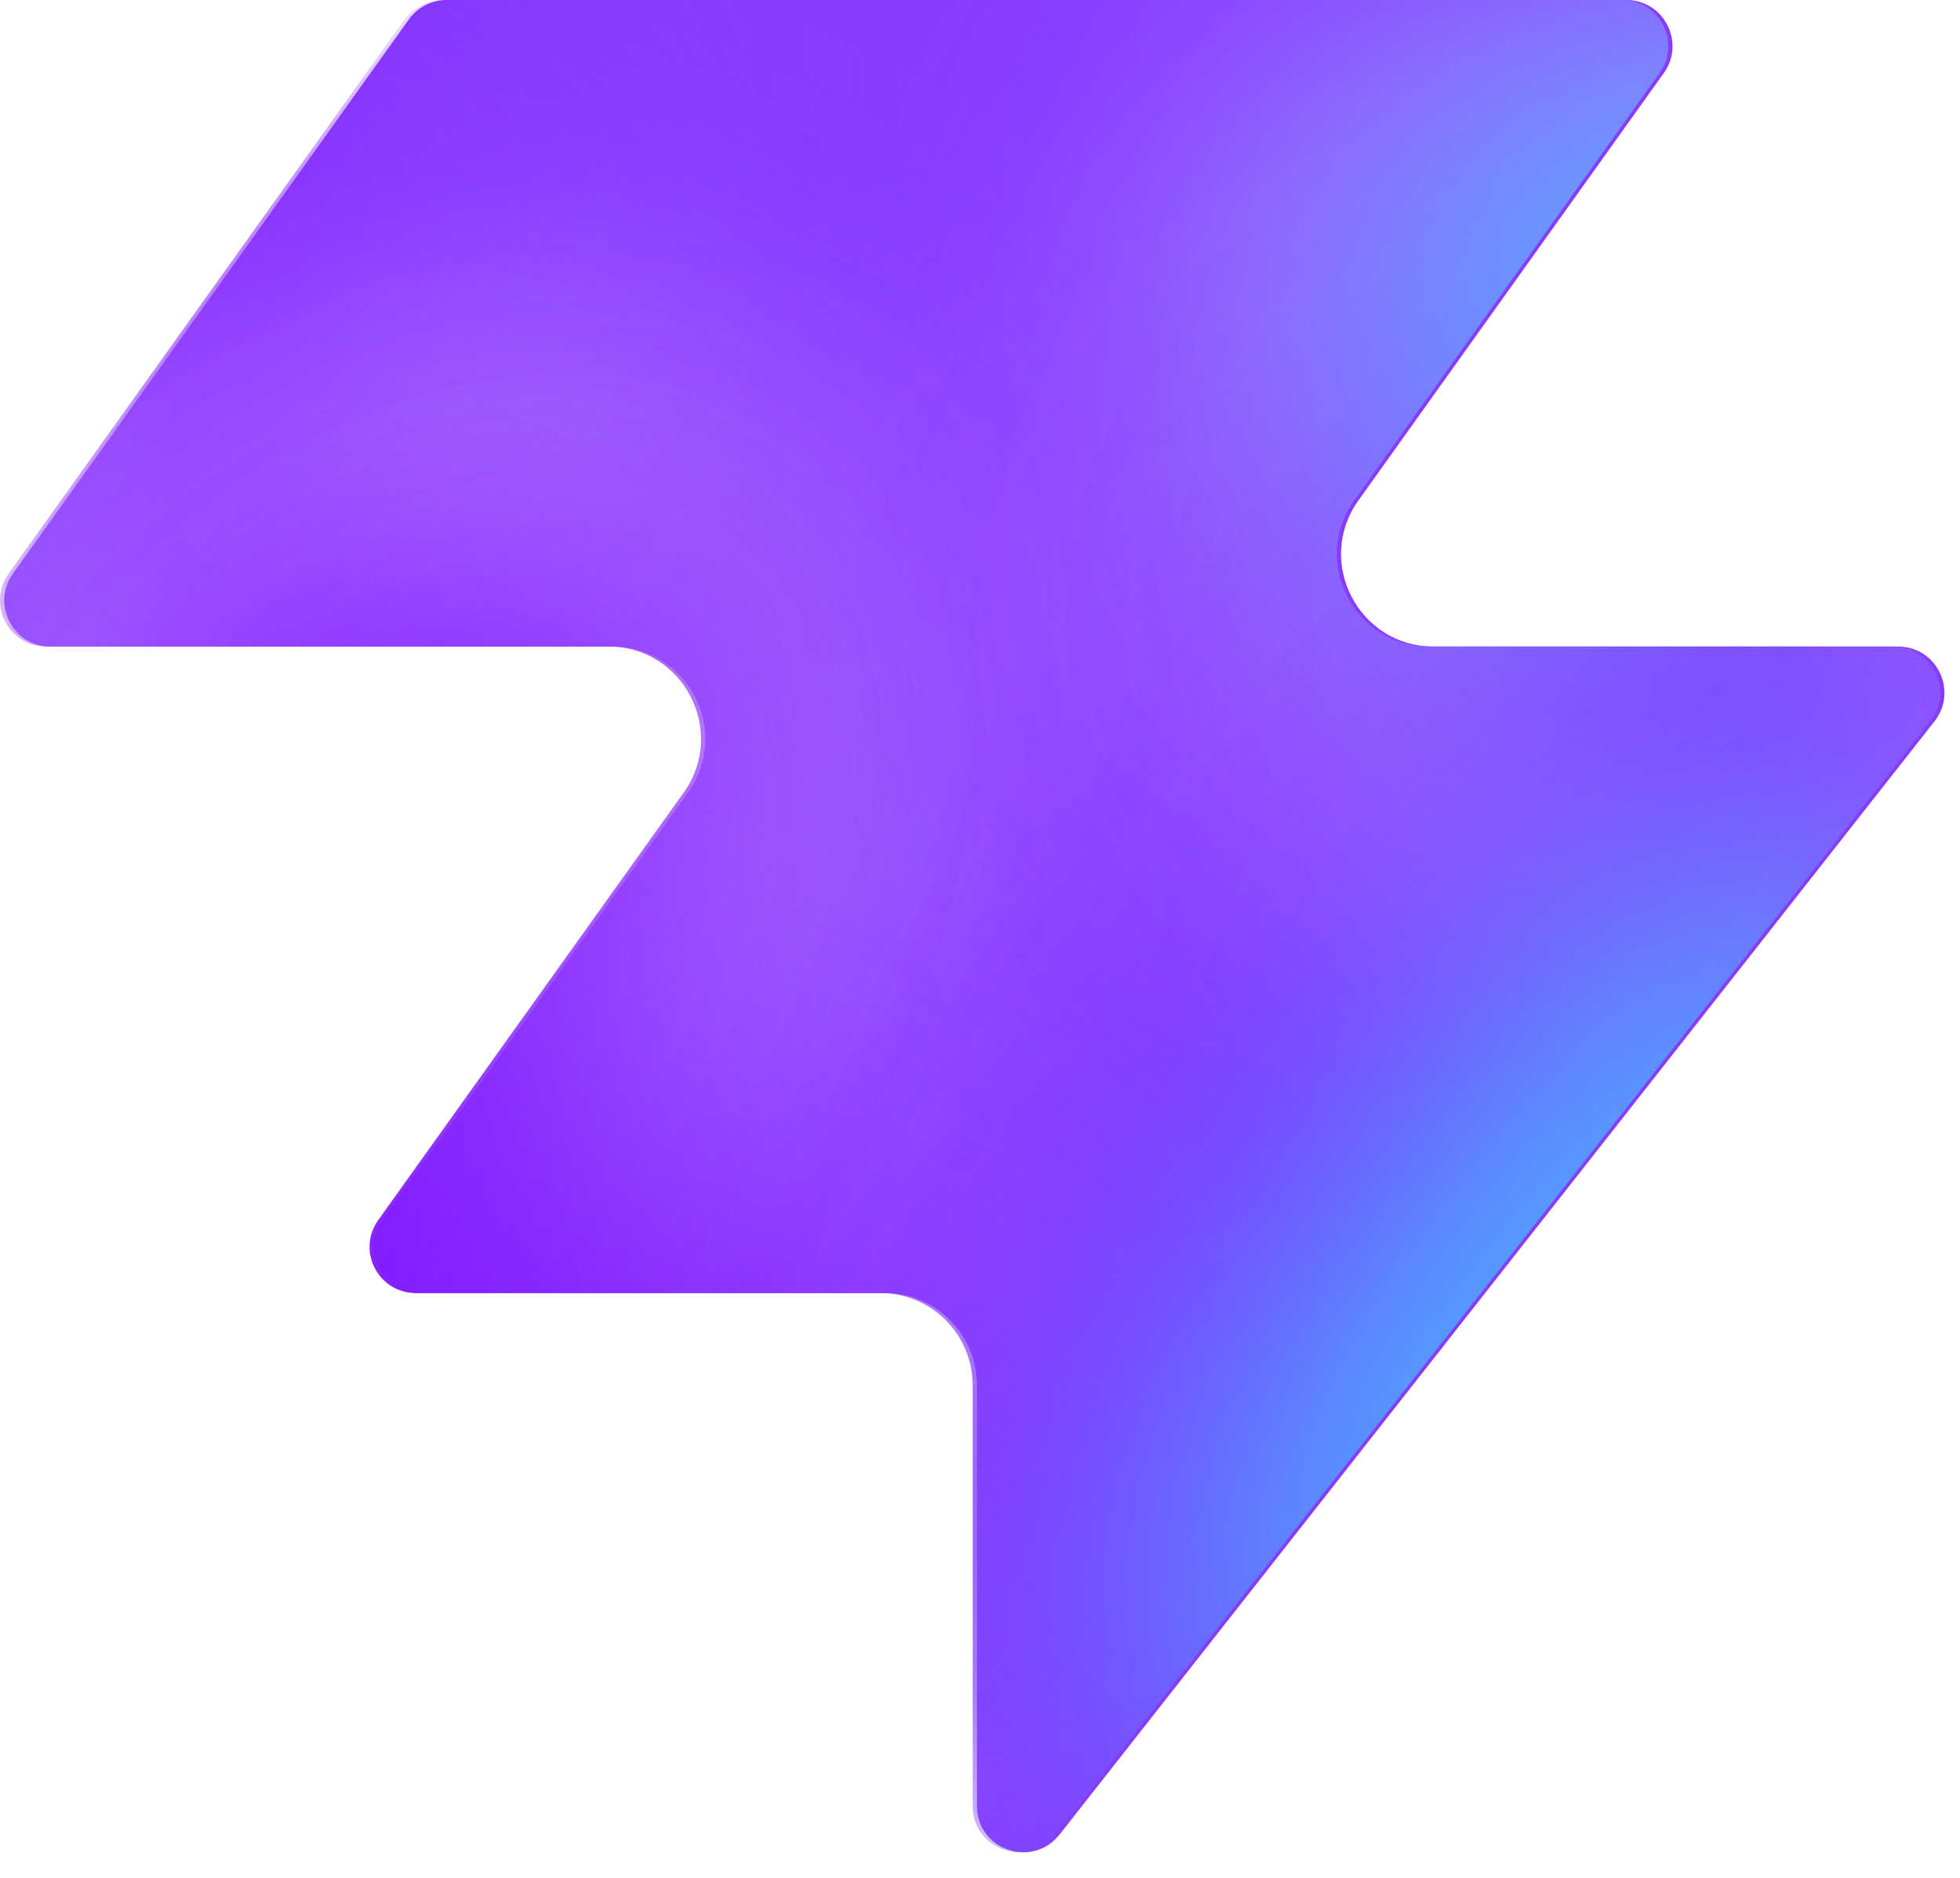
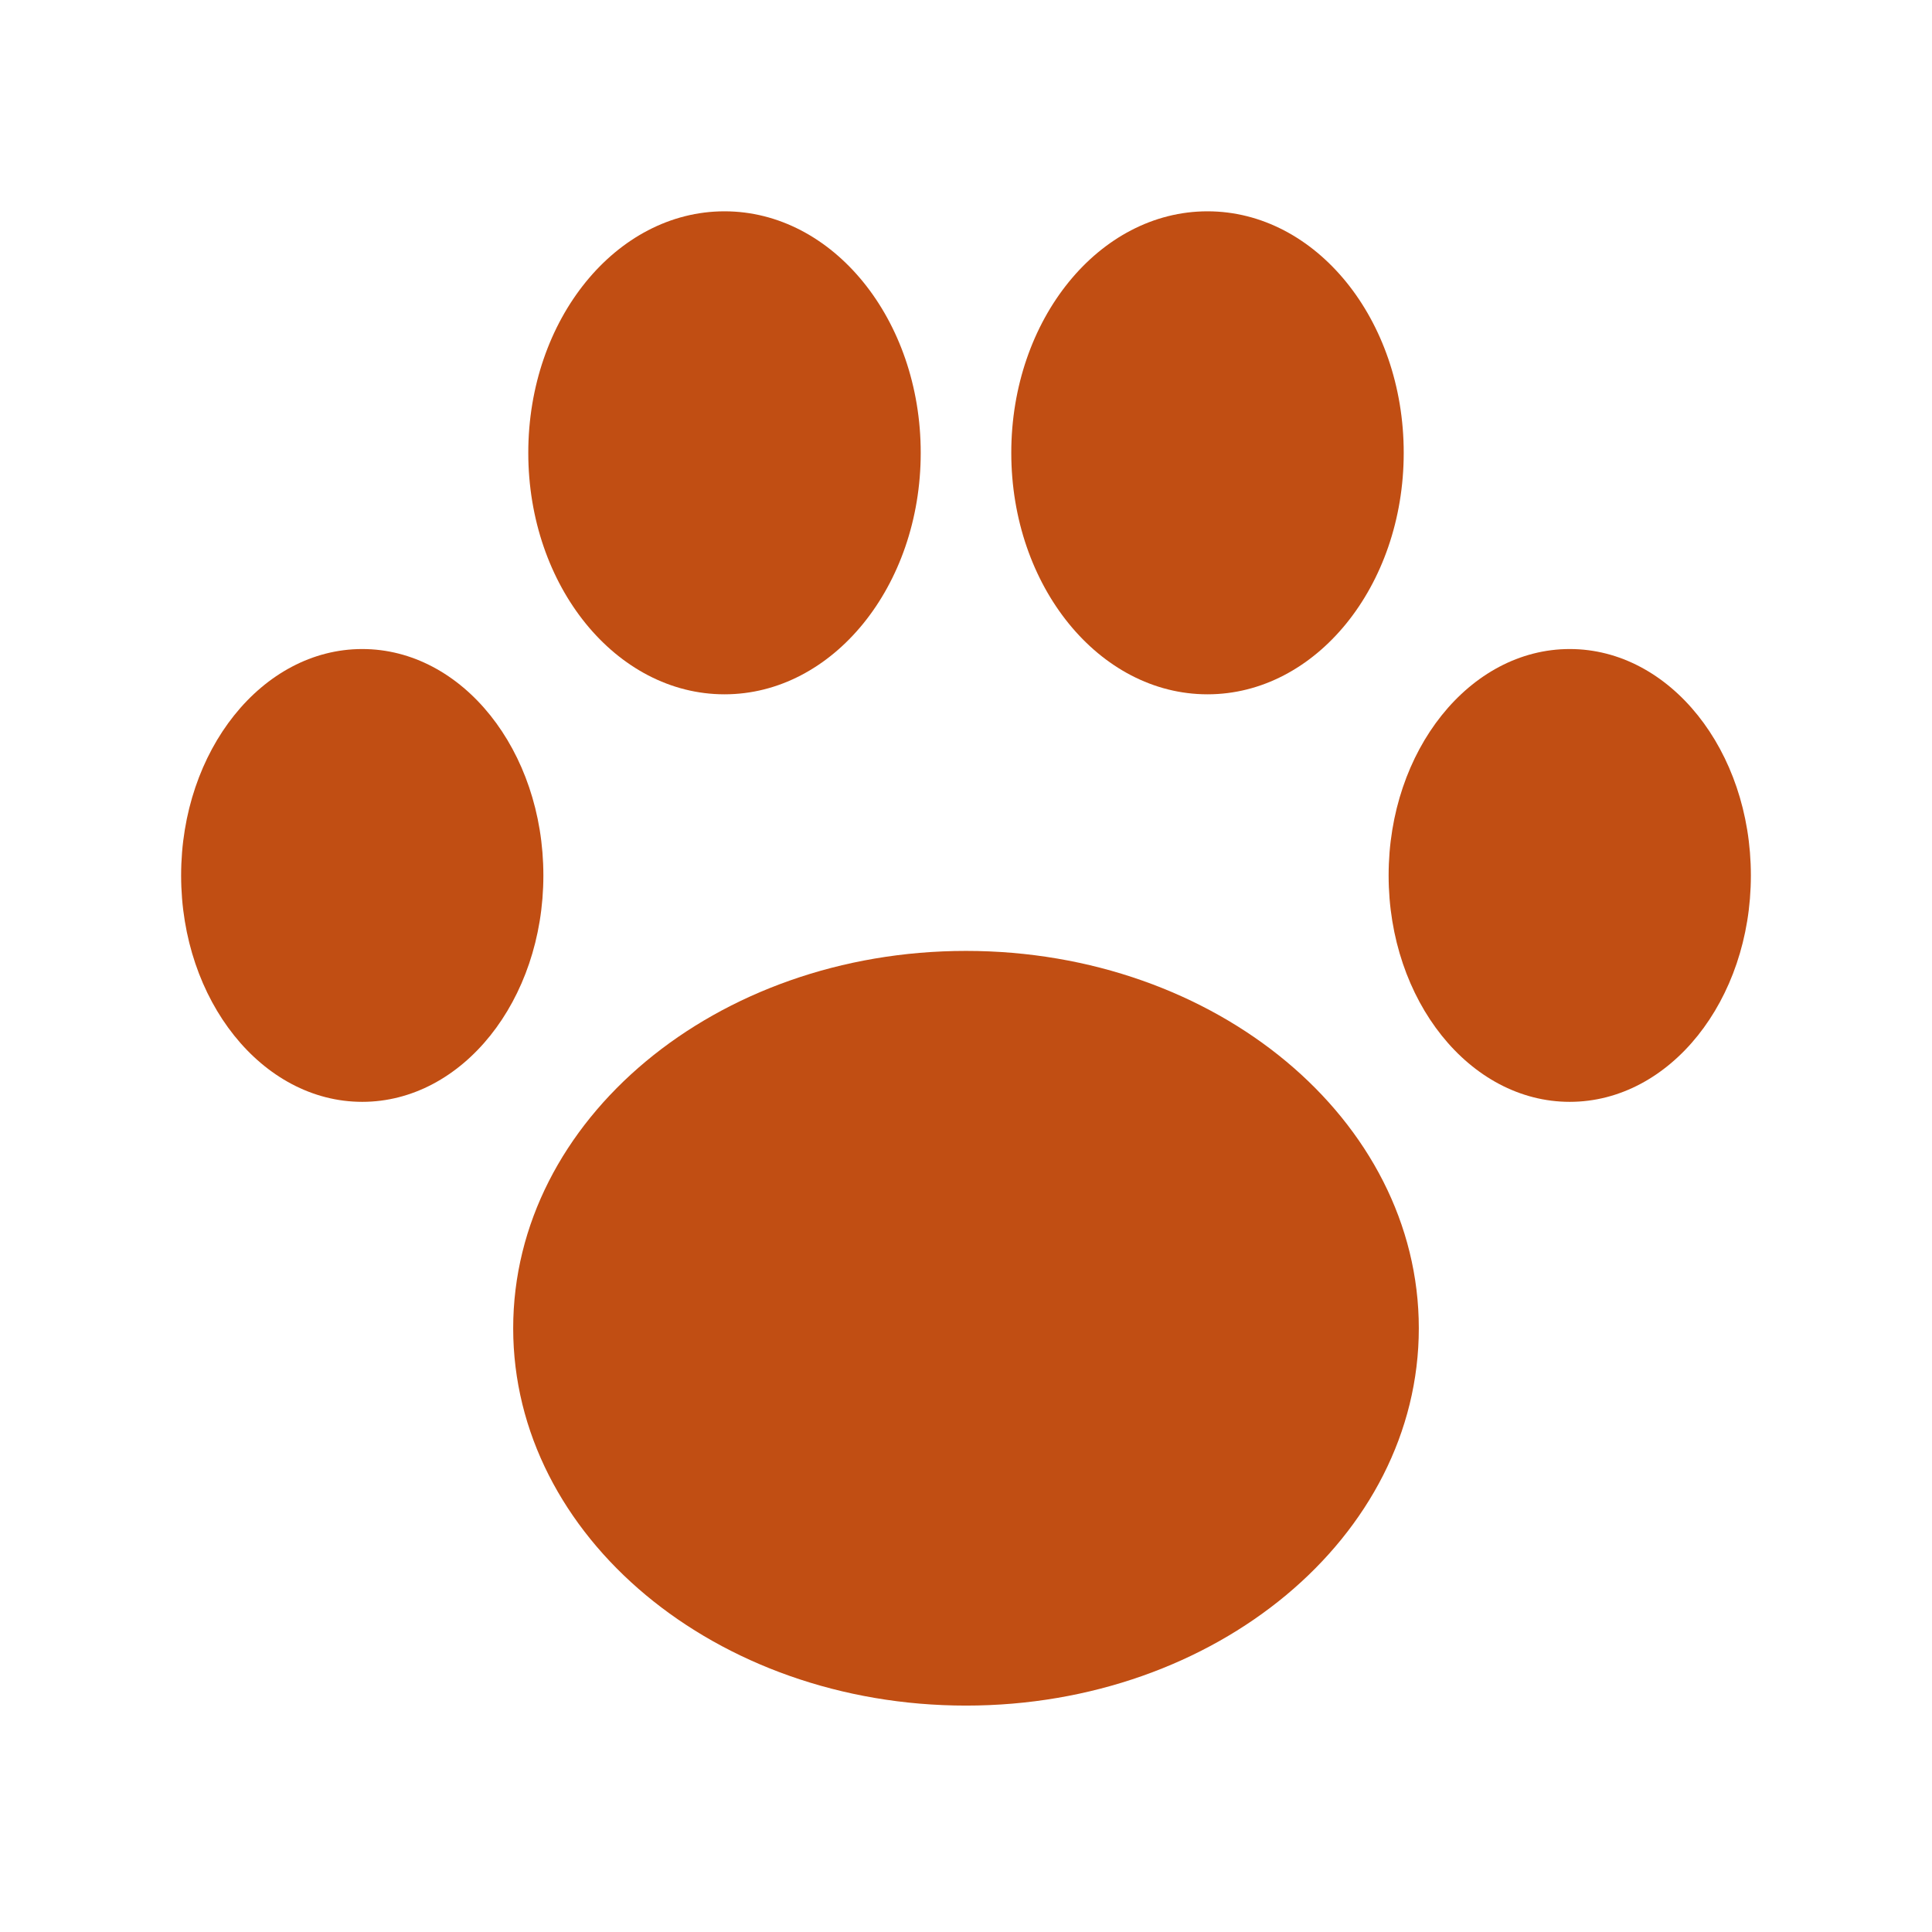
- <svg xmlns="http://www.w3.org/2000/svg" width="48" height="46" fill="none" viewBox="0 0 48 46">
-   <path fill="#863bff" d="M25.946 44.938c-.664.845-2.021.375-2.021-.698V33.937a2.26 2.26 0 0 0-2.262-2.262H10.287c-.92 0-1.456-1.04-.92-1.788l7.48-10.471c1.07-1.497 0-3.578-1.842-3.578H1.237c-.92 0-1.456-1.04-.92-1.788L10.013.474c.214-.297.556-.474.92-.474h28.894c.92 0 1.456 1.04.92 1.788l-7.48 10.471c-1.07 1.498 0 3.579 1.842 3.579h11.377c.943 0 1.473 1.088.89 1.83L25.947 44.94z" style="fill:#863bff;fill:color(display-p3 .525 .23 1);fill-opacity:1" />
-   <mask id="a" width="48" height="46" x="0" y="0" maskUnits="userSpaceOnUse" style="mask-type:alpha">
-     <path fill="#000" d="M25.842 44.938c-.664.844-2.021.375-2.021-.698V33.937a2.26 2.26 0 0 0-2.262-2.262H10.183c-.92 0-1.456-1.04-.92-1.788l7.48-10.471c1.07-1.498 0-3.579-1.842-3.579H1.133c-.92 0-1.456-1.04-.92-1.787L9.91.473c.214-.297.556-.474.92-.474h28.894c.92 0 1.456 1.04.92 1.788l-7.48 10.471c-1.07 1.498 0 3.578 1.842 3.578h11.377c.943 0 1.473 1.088.89 1.832L25.843 44.94z" style="fill:#000;fill-opacity:1" />
-   </mask>
-   <g mask="url(#a)">
-     <g filter="url(#b)">
-       <ellipse cx="5.508" cy="14.704" fill="#ede6ff" rx="5.508" ry="14.704" style="fill:#ede6ff;fill:color(display-p3 .927 .903 1);fill-opacity:1" transform="matrix(.00324 1 1 -.00324 -4.47 31.516)" />
-     </g>
-     <g filter="url(#c)">
-       <ellipse cx="10.399" cy="29.851" fill="#ede6ff" rx="10.399" ry="29.851" style="fill:#ede6ff;fill:color(display-p3 .927 .903 1);fill-opacity:1" transform="matrix(.00324 1 1 -.00324 -39.328 7.883)" />
-     </g>
-     <g filter="url(#d)">
-       <ellipse cx="5.508" cy="30.487" fill="#7e14ff" rx="5.508" ry="30.487" style="fill:#7e14ff;fill:color(display-p3 .492 .077 1);fill-opacity:1" transform="rotate(89.814 -25.913 -14.639)scale(1 -1)" />
-     </g>
-     <g filter="url(#e)">
-       <ellipse cx="5.508" cy="30.599" fill="#7e14ff" rx="5.508" ry="30.599" style="fill:#7e14ff;fill:color(display-p3 .492 .077 1);fill-opacity:1" transform="rotate(89.814 -32.644 -3.334)scale(1 -1)" />
-     </g>
-     <g filter="url(#f)">
-       <ellipse cx="5.508" cy="30.599" fill="#7e14ff" rx="5.508" ry="30.599" style="fill:#7e14ff;fill:color(display-p3 .492 .077 1);fill-opacity:1" transform="matrix(.00324 1 1 -.00324 -34.34 30.47)" />
-     </g>
-     <g filter="url(#g)">
-       <ellipse cx="14.072" cy="22.078" fill="#ede6ff" rx="14.072" ry="22.078" style="fill:#ede6ff;fill:color(display-p3 .927 .903 1);fill-opacity:1" transform="rotate(93.35 24.506 48.493)scale(-1 1)" />
-     </g>
-     <g filter="url(#h)">
-       <ellipse cx="3.47" cy="21.501" fill="#7e14ff" rx="3.47" ry="21.501" style="fill:#7e14ff;fill:color(display-p3 .492 .077 1);fill-opacity:1" transform="rotate(89.009 28.708 47.59)scale(-1 1)" />
-     </g>
-     <g filter="url(#i)">
-       <ellipse cx="3.47" cy="21.501" fill="#7e14ff" rx="3.47" ry="21.501" style="fill:#7e14ff;fill:color(display-p3 .492 .077 1);fill-opacity:1" transform="rotate(89.009 28.708 47.59)scale(-1 1)" />
-     </g>
-     <g filter="url(#j)">
-       <ellipse cx=".387" cy="8.972" fill="#7e14ff" rx="4.407" ry="29.108" style="fill:#7e14ff;fill:color(display-p3 .492 .077 1);fill-opacity:1" transform="rotate(39.51 .387 8.972)" />
-     </g>
-     <g filter="url(#k)">
-       <ellipse cx="47.523" cy="-6.092" fill="#7e14ff" rx="4.407" ry="29.108" style="fill:#7e14ff;fill:color(display-p3 .492 .077 1);fill-opacity:1" transform="rotate(37.892 47.523 -6.092)" />
-     </g>
-     <g filter="url(#l)">
-       <ellipse cx="41.412" cy="6.333" fill="#47bfff" rx="5.971" ry="9.665" style="fill:#47bfff;fill:color(display-p3 .28 .748 1);fill-opacity:1" transform="rotate(37.892 41.412 6.333)" />
-     </g>
-     <g filter="url(#m)">
-       <ellipse cx="-1.879" cy="38.332" fill="#7e14ff" rx="4.407" ry="29.108" style="fill:#7e14ff;fill:color(display-p3 .492 .077 1);fill-opacity:1" transform="rotate(37.892 -1.88 38.332)" />
-     </g>
-     <g filter="url(#n)">
-       <ellipse cx="-1.879" cy="38.332" fill="#7e14ff" rx="4.407" ry="29.108" style="fill:#7e14ff;fill:color(display-p3 .492 .077 1);fill-opacity:1" transform="rotate(37.892 -1.88 38.332)" />
-     </g>
-     <g filter="url(#o)">
-       <ellipse cx="35.651" cy="29.907" fill="#7e14ff" rx="4.407" ry="29.108" style="fill:#7e14ff;fill:color(display-p3 .492 .077 1);fill-opacity:1" transform="rotate(37.892 35.651 29.907)" />
-     </g>
-     <g filter="url(#p)">
-       <ellipse cx="38.418" cy="32.4" fill="#47bfff" rx="5.971" ry="15.297" style="fill:#47bfff;fill:color(display-p3 .28 .748 1);fill-opacity:1" transform="rotate(37.892 38.418 32.4)" />
-     </g>
+ <svg xmlns="http://www.w3.org/2000/svg" viewBox="0 0 64 64">
+   <g fill="#c14e13">
+     <ellipse cx="32" cy="44" rx="15" ry="12.5" />
+     <ellipse cx="12" cy="29" rx="6" ry="7.5" />
+     <ellipse cx="24" cy="15" rx="6.5" ry="8" />
+     <ellipse cx="40" cy="15" rx="6.5" ry="8" />
+     <ellipse cx="52" cy="29" rx="6" ry="7.5" />
  </g>
-   <defs>
-     <filter id="b" width="60.045" height="41.654" x="-19.77" y="16.149" color-interpolation-filters="sRGB" filterUnits="userSpaceOnUse">
-       <feFlood flood-opacity="0" result="BackgroundImageFix" />
-       <feBlend in="SourceGraphic" in2="BackgroundImageFix" result="shape" />
-       <feGaussianBlur result="effect1_foregroundBlur_2002_17158" stdDeviation="7.659" />
-     </filter>
-     <filter id="c" width="90.34" height="51.437" x="-54.613" y="-7.533" color-interpolation-filters="sRGB" filterUnits="userSpaceOnUse">
-       <feFlood flood-opacity="0" result="BackgroundImageFix" />
-       <feBlend in="SourceGraphic" in2="BackgroundImageFix" result="shape" />
-       <feGaussianBlur result="effect1_foregroundBlur_2002_17158" stdDeviation="7.659" />
-     </filter>
-     <filter id="d" width="79.355" height="29.4" x="-49.64" y="2.03" color-interpolation-filters="sRGB" filterUnits="userSpaceOnUse">
-       <feFlood flood-opacity="0" result="BackgroundImageFix" />
-       <feBlend in="SourceGraphic" in2="BackgroundImageFix" result="shape" />
-       <feGaussianBlur result="effect1_foregroundBlur_2002_17158" stdDeviation="4.596" />
-     </filter>
-     <filter id="e" width="79.579" height="29.4" x="-45.045" y="20.029" color-interpolation-filters="sRGB" filterUnits="userSpaceOnUse">
-       <feFlood flood-opacity="0" result="BackgroundImageFix" />
-       <feBlend in="SourceGraphic" in2="BackgroundImageFix" result="shape" />
-       <feGaussianBlur result="effect1_foregroundBlur_2002_17158" stdDeviation="4.596" />
-     </filter>
-     <filter id="f" width="79.579" height="29.4" x="-43.513" y="21.178" color-interpolation-filters="sRGB" filterUnits="userSpaceOnUse">
-       <feFlood flood-opacity="0" result="BackgroundImageFix" />
-       <feBlend in="SourceGraphic" in2="BackgroundImageFix" result="shape" />
-       <feGaussianBlur result="effect1_foregroundBlur_2002_17158" stdDeviation="4.596" />
-     </filter>
-     <filter id="g" width="74.749" height="58.852" x="15.756" y="-17.901" color-interpolation-filters="sRGB" filterUnits="userSpaceOnUse">
-       <feFlood flood-opacity="0" result="BackgroundImageFix" />
-       <feBlend in="SourceGraphic" in2="BackgroundImageFix" result="shape" />
-       <feGaussianBlur result="effect1_foregroundBlur_2002_17158" stdDeviation="7.659" />
-     </filter>
-     <filter id="h" width="61.377" height="25.362" x="23.548" y="2.284" color-interpolation-filters="sRGB" filterUnits="userSpaceOnUse">
-       <feFlood flood-opacity="0" result="BackgroundImageFix" />
-       <feBlend in="SourceGraphic" in2="BackgroundImageFix" result="shape" />
-       <feGaussianBlur result="effect1_foregroundBlur_2002_17158" stdDeviation="4.596" />
-     </filter>
-     <filter id="i" width="61.377" height="25.362" x="23.548" y="2.284" color-interpolation-filters="sRGB" filterUnits="userSpaceOnUse">
-       <feFlood flood-opacity="0" result="BackgroundImageFix" />
-       <feBlend in="SourceGraphic" in2="BackgroundImageFix" result="shape" />
-       <feGaussianBlur result="effect1_foregroundBlur_2002_17158" stdDeviation="4.596" />
-     </filter>
-     <filter id="j" width="56.045" height="63.649" x="-27.636" y="-22.853" color-interpolation-filters="sRGB" filterUnits="userSpaceOnUse">
-       <feFlood flood-opacity="0" result="BackgroundImageFix" />
-       <feBlend in="SourceGraphic" in2="BackgroundImageFix" result="shape" />
-       <feGaussianBlur result="effect1_foregroundBlur_2002_17158" stdDeviation="4.596" />
-     </filter>
-     <filter id="k" width="54.814" height="64.646" x="20.116" y="-38.415" color-interpolation-filters="sRGB" filterUnits="userSpaceOnUse">
-       <feFlood flood-opacity="0" result="BackgroundImageFix" />
-       <feBlend in="SourceGraphic" in2="BackgroundImageFix" result="shape" />
-       <feGaussianBlur result="effect1_foregroundBlur_2002_17158" stdDeviation="4.596" />
-     </filter>
-     <filter id="l" width="33.541" height="35.313" x="24.641" y="-11.323" color-interpolation-filters="sRGB" filterUnits="userSpaceOnUse">
-       <feFlood flood-opacity="0" result="BackgroundImageFix" />
-       <feBlend in="SourceGraphic" in2="BackgroundImageFix" result="shape" />
-       <feGaussianBlur result="effect1_foregroundBlur_2002_17158" stdDeviation="4.596" />
-     </filter>
-     <filter id="m" width="54.814" height="64.646" x="-29.286" y="6.009" color-interpolation-filters="sRGB" filterUnits="userSpaceOnUse">
-       <feFlood flood-opacity="0" result="BackgroundImageFix" />
-       <feBlend in="SourceGraphic" in2="BackgroundImageFix" result="shape" />
-       <feGaussianBlur result="effect1_foregroundBlur_2002_17158" stdDeviation="4.596" />
-     </filter>
-     <filter id="n" width="54.814" height="64.646" x="-29.286" y="6.009" color-interpolation-filters="sRGB" filterUnits="userSpaceOnUse">
-       <feFlood flood-opacity="0" result="BackgroundImageFix" />
-       <feBlend in="SourceGraphic" in2="BackgroundImageFix" result="shape" />
-       <feGaussianBlur result="effect1_foregroundBlur_2002_17158" stdDeviation="4.596" />
-     </filter>
-     <filter id="o" width="54.814" height="64.646" x="8.244" y="-2.416" color-interpolation-filters="sRGB" filterUnits="userSpaceOnUse">
-       <feFlood flood-opacity="0" result="BackgroundImageFix" />
-       <feBlend in="SourceGraphic" in2="BackgroundImageFix" result="shape" />
-       <feGaussianBlur result="effect1_foregroundBlur_2002_17158" stdDeviation="4.596" />
-     </filter>
-     <filter id="p" width="39.409" height="43.623" x="18.713" y="10.588" color-interpolation-filters="sRGB" filterUnits="userSpaceOnUse">
-       <feFlood flood-opacity="0" result="BackgroundImageFix" />
-       <feBlend in="SourceGraphic" in2="BackgroundImageFix" result="shape" />
-       <feGaussianBlur result="effect1_foregroundBlur_2002_17158" stdDeviation="4.596" />
-     </filter>
-   </defs>
</svg>
